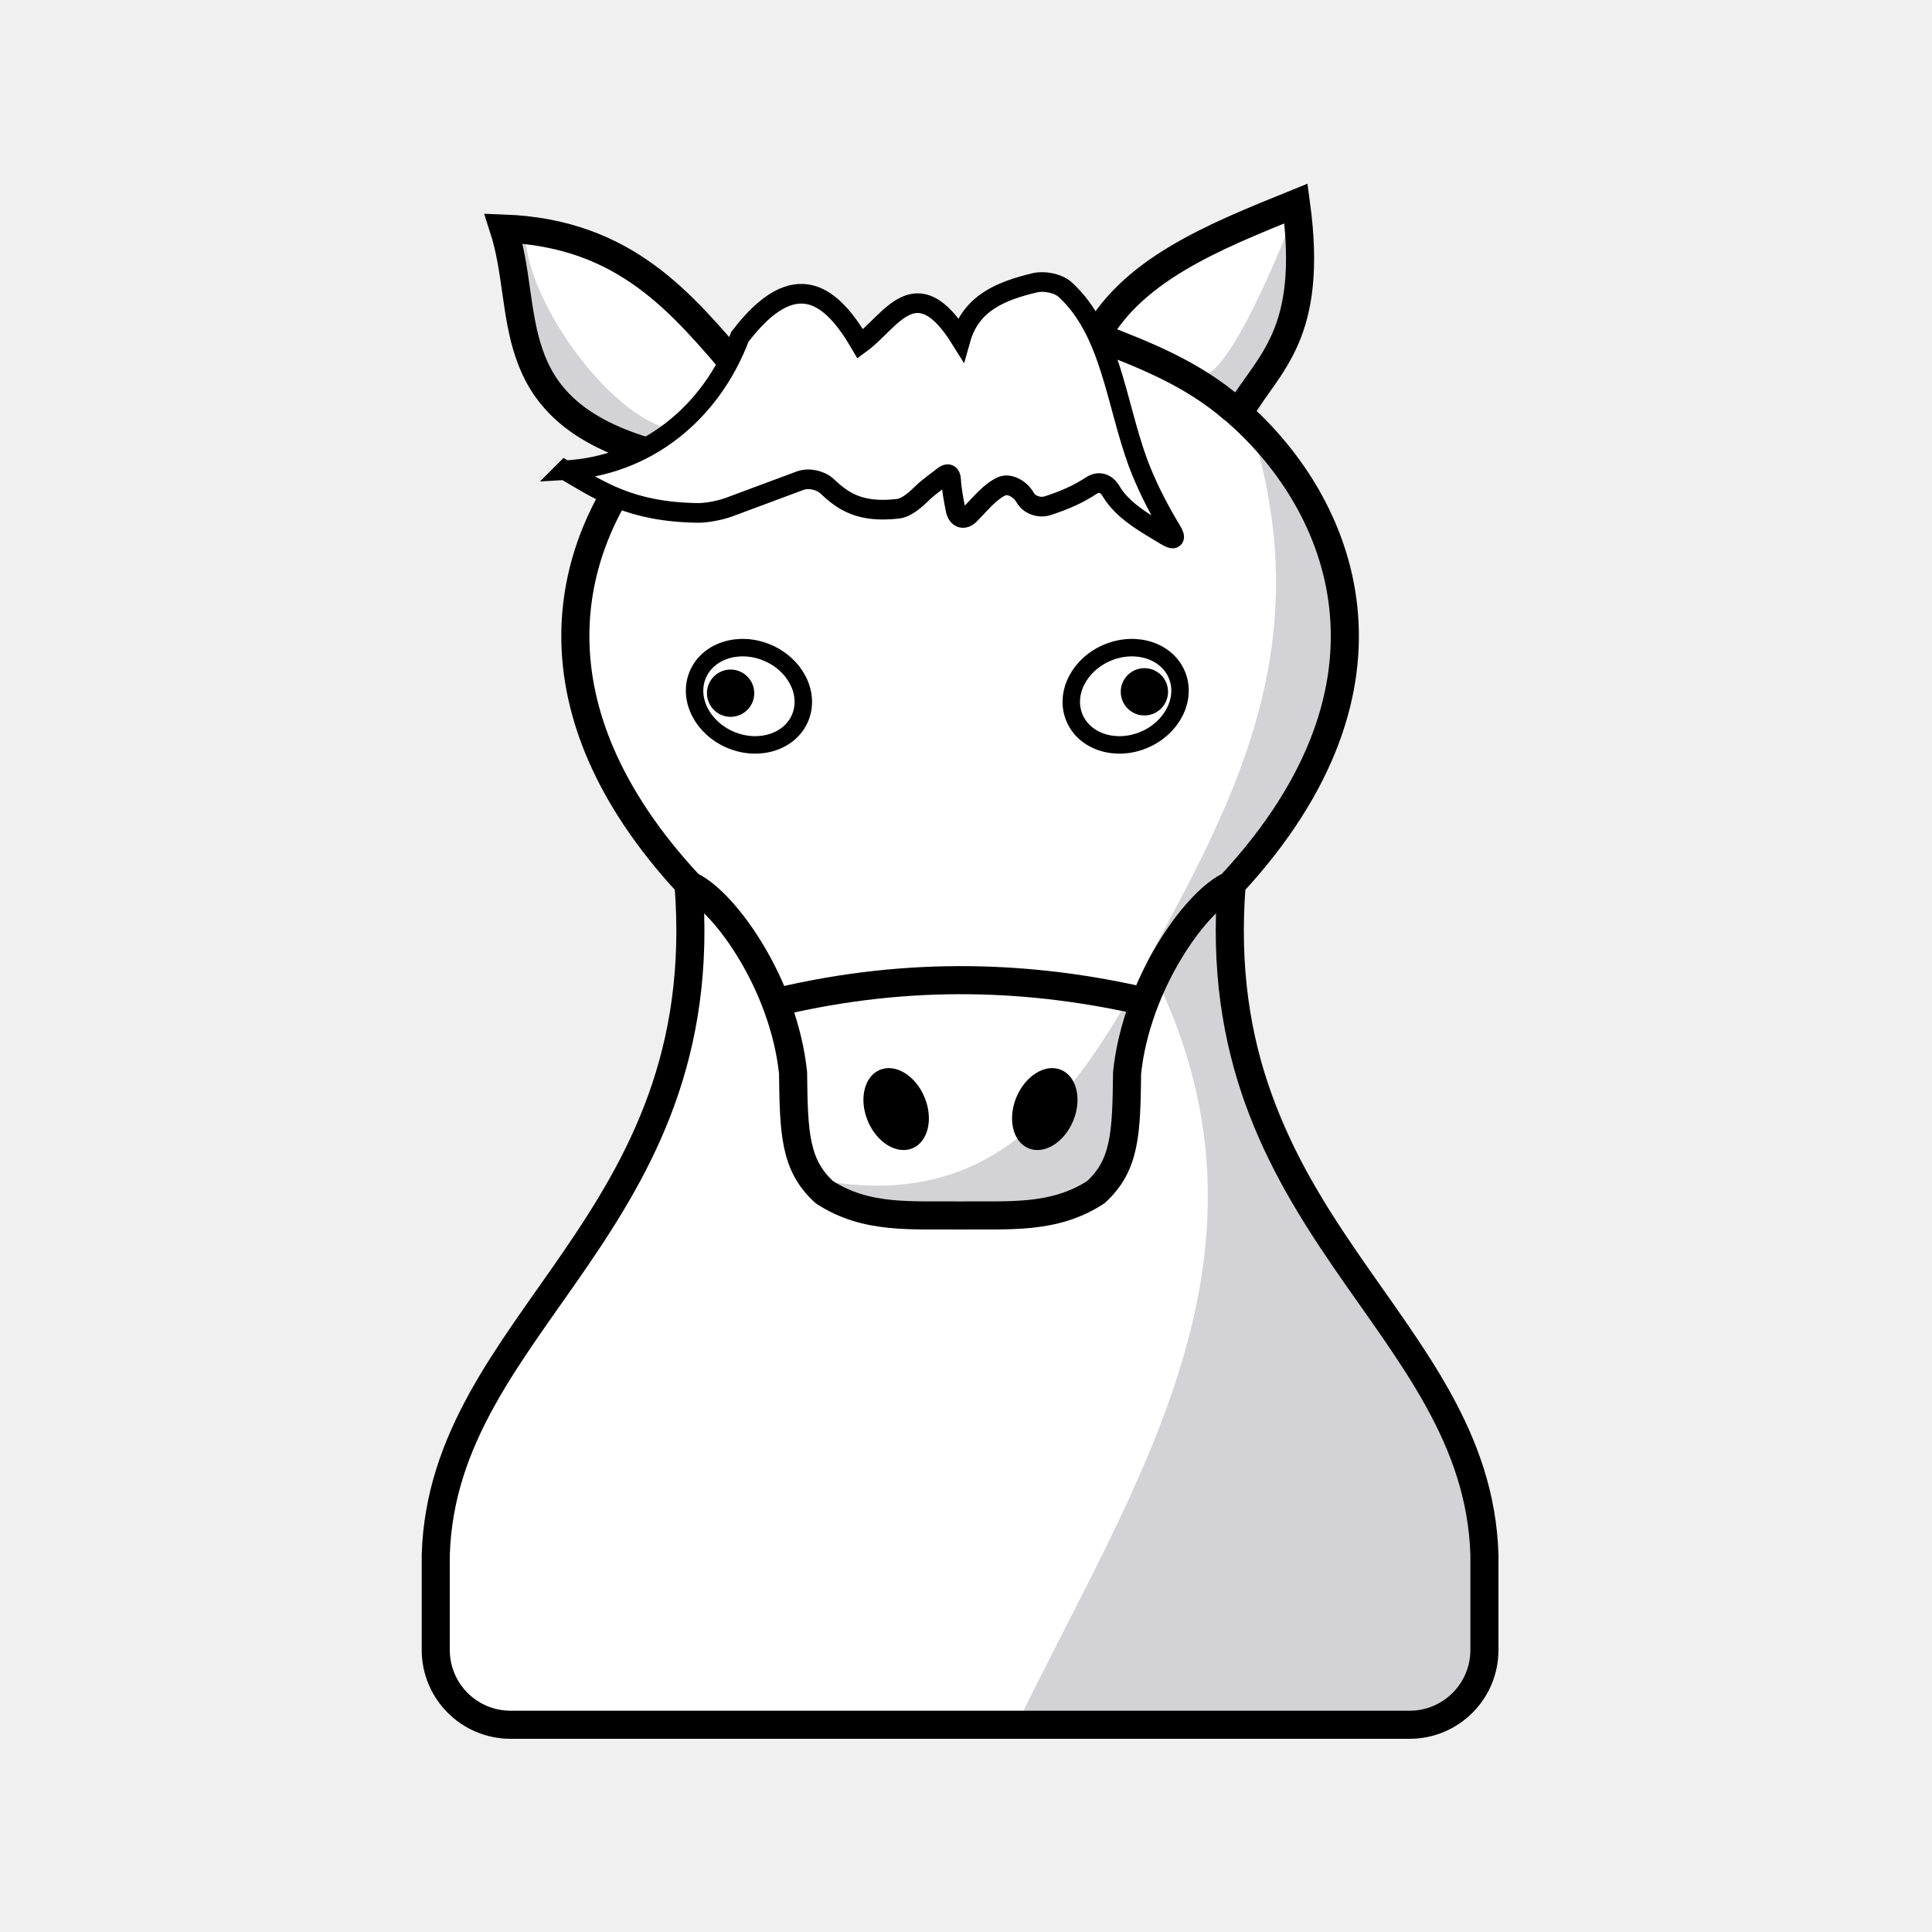
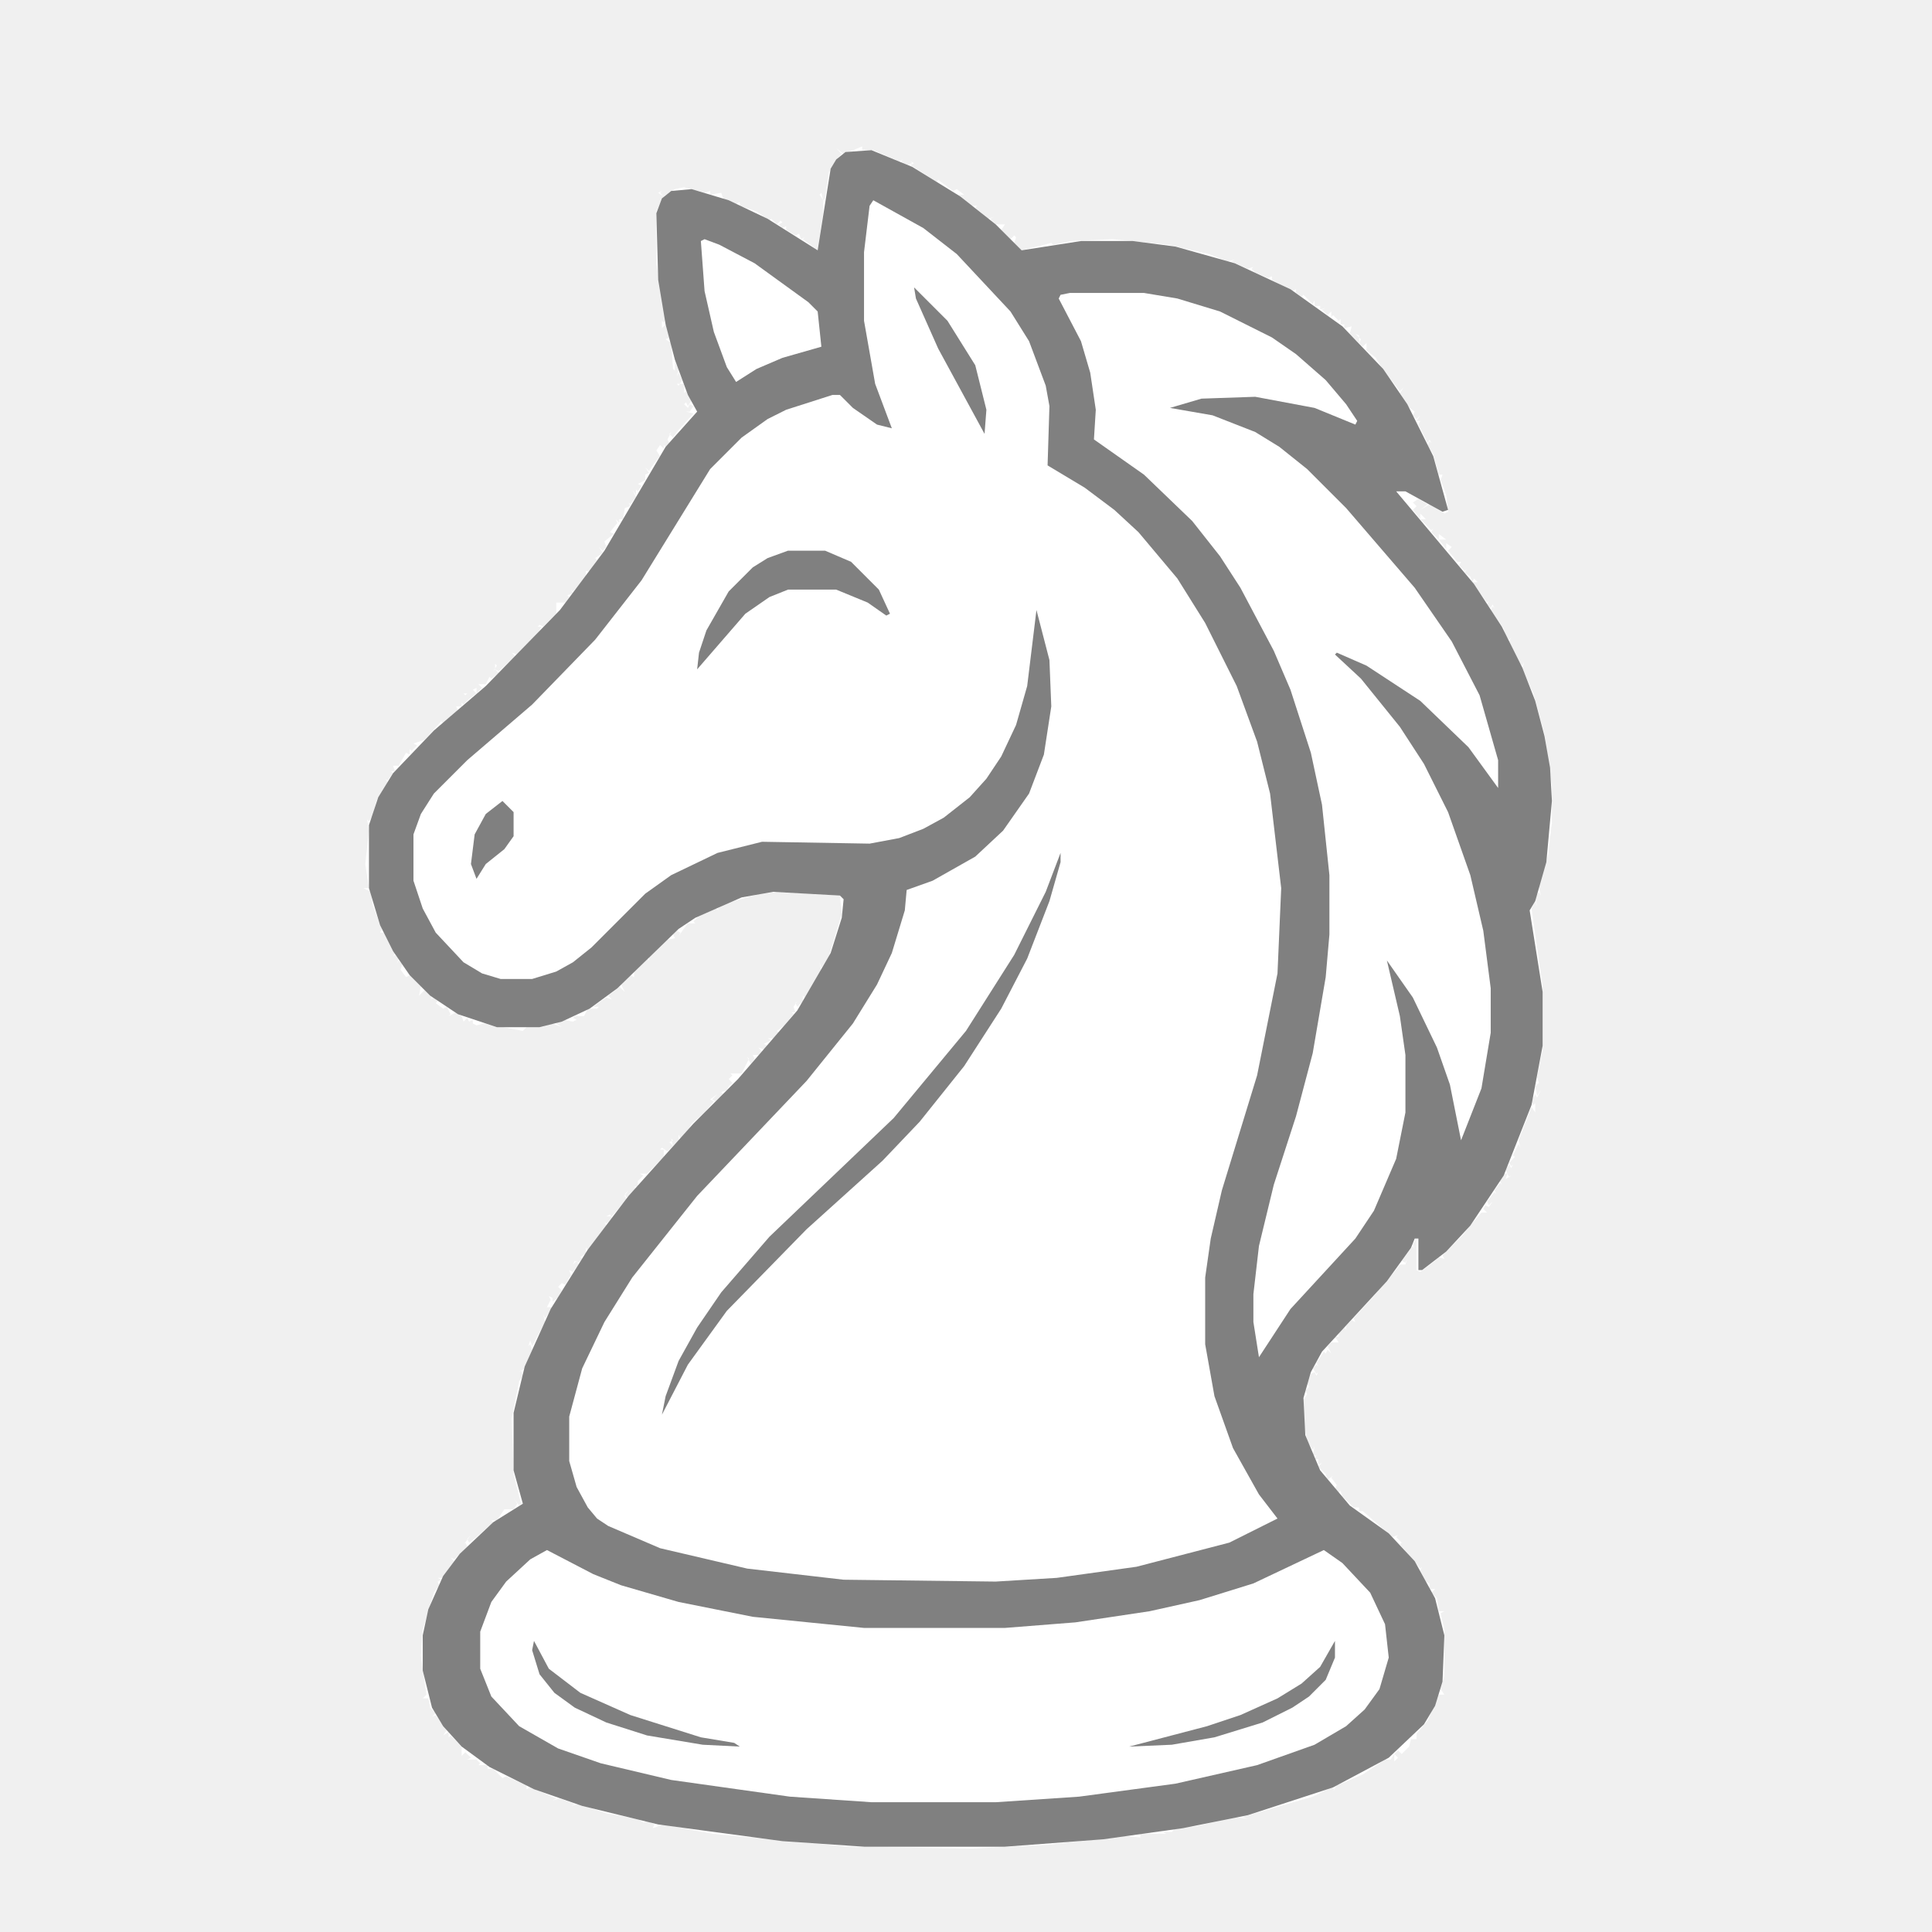
- <svg xmlns="http://www.w3.org/2000/svg" version="1.1" id="svg1" width="688" height="688" viewBox="0 0 688 688">
-   <defs id="defs1">
-     </defs>
-   <g id="g1">
-     <path id="path1" style="display:inline;fill:#ffffff;fill-opacity:1;stroke:none;stroke-width:10;stroke-dasharray:none;stroke-opacity:1" d="m 461.512,84.451 c -29.786,12.07 -59.78,23.972 -72.559,49.957 l 2.598,1.484 c -32.57,-3.642 -97.39,-2.834 -114.35,2.547 -4.287,1.36 -8.849,3.485 -13.471,5.973 -20.831,-24.31 -40.854,-49.429 -84.371,-51.053 9.408,29.205 -1.932,63.31 50.355,79.262 -28.906,34.989 -42.442,91.601 15.459,154.137 9.717,121.355 -87.423,155.638 -89.996,238.865 v 33.92 a 26.639,26.639 45 0 0 26.639,26.639 l 320.16,0 a 26.639,26.639 135 0 0 26.639,-26.639 v -33.92 c -2.573,-83.227 -99.711,-117.51 -89.994,-238.865 66.107,-71.399 39.095,-135.014 2.395,-167.592 10.853,-18.202 26.869,-27.804 20.496,-74.715 z" transform="translate(2.7e-4,-11.98169)" />
-     <path style="fill:#d3d3d6;fill-opacity:1;stroke:none;stroke-width:7;stroke-dasharray:none;stroke-opacity:1" d="m 447.238,157.814 c 21.322,75.02 -8.955,129.413 -38.657,184.366 53.921,103.143 -5.424,186.509 -46.984,272.981 l 161.172,-3.568 C 552.809,502.57 443.807,441.156 438.911,323.149 502.401,219.039 471.224,191.329 447.238,157.814 Z" id="path12" />
-     <path style="fill:#d3d3d6;fill-opacity:1;stroke:none;stroke-width:3;stroke-dasharray:none;stroke-opacity:0.5" d="m 427.477,133.524 c 10.235,3.149 34.655,-58.912 34.484,-61.399 -0.068,-0.992 -4.878,79.32 -18.924,76.958 z" id="path14" />
-     <path style="fill:#d3d3d6;fill-opacity:1;stroke:none;stroke-width:3;stroke-dasharray:none;stroke-opacity:0.5" d="m 251.057,151.316 c -22.714,13.794 -66.727,-43.736 -63.873,-71.065 -18.896,21.3 16.499,84.181 47.004,79.759 z" id="path15" />
-     <g id="g17" transform="translate(2.7e-4,-11.98169)">
-       <path style="fill:#d3d3d6;fill-opacity:1;stroke:none;stroke-width:3;stroke-dasharray:none;stroke-opacity:0.5" d="m 407.39,358.028 c -25.416,45.336 -53.473,86.711 -117.757,73.747 26.008,14.245 61.68,11.094 95.157,11.895 20.49,-27.251 16.185,-56.982 22.6,-85.641 z" id="path16" />
-       <ellipse style="fill:#000000;fill-opacity:1;stroke:none;stroke-width:8.681;stroke-dasharray:none" id="path8" cx="139.107" cy="498.081" rx="10.952" ry="15.124" transform="rotate(-22.5)" />
-       <ellipse style="fill:#000000;fill-opacity:1;stroke:none;stroke-width:8.681;stroke-dasharray:none" id="ellipse8" cx="-499.461" cy="233.577" rx="10.952" ry="15.124" transform="matrix(-0.9238795,-0.3826834,-0.3826834,0.9238795,0,0)" />
-       <path style="display:inline;fill:none;fill-opacity:1;stroke:#000000;stroke-width:10;stroke-linecap:butt;stroke-dasharray:none;stroke-opacity:1;paint-order:normal" d="m 244.515,327.705 c 11.924,6.088 32.585,34.8 35.9,66.304 0.243,21.703 0.664,32.925 11.108,42.49 15.103,9.884 31.54,8.068 48.768,8.326 m 94.971,-117.12 c -11.924,6.088 -32.585,34.8 -35.9,66.304 -0.243,21.703 -0.664,32.925 -11.108,42.49 -15.103,9.884 -31.54,8.068 -48.768,8.326" id="path5" transform="translate(2)" />
-       <path style="fill:none;fill-opacity:1;stroke:#000000;stroke-width:10;stroke-linecap:butt;stroke-dasharray:none;stroke-opacity:1" d="m 276.996,368.749 c 47.539,-11.302 91.169,-9.246 131.138,0" id="path18" />
-     </g>
-     <path style="fill:none;stroke:#000000;stroke-width:10;stroke-dasharray:none" d="m 390.938,119.983 c 17.26,6.613 33.839,13.181 48.462,25.875" id="path7" />
-     <g id="g10" transform="translate(2.7e-4,-11.98169)">
-       <ellipse style="fill:none;fill-opacity:1;stroke:#000000;stroke-width:6.219;stroke-dasharray:none;stroke-opacity:1" id="path9" cx="271.369" cy="393.889" rx="19.778" ry="16.835" transform="matrix(0.923394,-0.3838536,0.3815156,0.9243624,0,0)" />
-       <circle style="fill:#000000;fill-opacity:1;stroke:none;stroke-width:14.159;stroke-dasharray:none;stroke-opacity:1" id="path10" cx="407.529" cy="258.339" r="8.421" />
-     </g>
-     <g id="g11" transform="translate(-134.1513,-11.98169)">
-       <ellipse style="fill:none;fill-opacity:1;stroke:#000000;stroke-width:6.219;stroke-dasharray:none;stroke-opacity:1" id="ellipse10" cx="-469.705" cy="86.148" rx="19.778" ry="16.835" transform="matrix(-0.923394,-0.3838536,-0.3815156,0.9243624,0,0)" />
-       <circle style="fill:#000000;fill-opacity:1;stroke:none;stroke-width:14.159;stroke-dasharray:none;stroke-opacity:1" id="circle10" cx="-394.323" cy="258.834" r="8.421" transform="scale(-1,1)" />
-     </g>
-     <path id="path11" style="display:inline;fill:none;fill-opacity:1;stroke:#000000;stroke-width:10;stroke-dasharray:none;stroke-opacity:1" d="m 461.512,84.451 c -29.786,12.07 -59.78,23.972 -72.559,49.957 l 2.598,1.484 c -32.57,-3.642 -97.39,-2.834 -114.35,2.547 -4.287,1.36 -8.849,3.485 -13.471,5.973 -20.831,-24.31 -40.854,-49.429 -84.371,-51.053 9.408,29.205 -1.932,63.31 50.355,79.262 -28.906,34.989 -42.442,91.601 15.459,154.137 9.717,121.355 -87.423,155.638 -89.996,238.865 v 33.92 a 26.639,26.639 45 0 0 26.639,26.639 l 320.16,0 a 26.639,26.639 135 0 0 26.639,-26.639 v -33.92 c -2.573,-83.227 -99.711,-117.51 -89.994,-238.865 66.107,-71.399 39.095,-135.014 2.395,-167.592 10.853,-18.202 26.869,-27.804 20.496,-74.715 z" transform="translate(2.7e-4,-11.98169)" />
-     <path style="fill:#ffffff;fill-opacity:1;stroke:#000000;stroke-width:7;stroke-linecap:butt;stroke-dasharray:none;stroke-opacity:1;paint-order:normal" d="m 192.606,182.934 c 12.483,7.326 23.334,14.827 47.223,15.187 3.183,0.048 8.184,-0.948 11.168,-2.058 l 25.359,-9.436 c 2.984,-1.11 7.232,-0.188 9.549,1.997 5.717,5.392 11.73,9.582 25.287,8.014 3.162,-0.366 6.513,-3.508 8.763,-5.7 2.079,-2.026 4.852,-3.904 7.365,-5.917 1.59,-1.273 2.635,-0.783 2.741,1.251 0.188,3.613 0.931,7.231 1.578,10.613 0.599,3.126 2.922,4.057 5.147,1.782 3.906,-3.994 7.143,-8.101 11.284,-10.015 2.861,-1.322 6.835,1.176 8.355,3.974 1.383,2.544 4.992,3.915 8.02,2.932 6.367,-2.068 10.882,-4.118 15.633,-7.202 2.671,-1.733 5.316,-0.75 6.931,1.983 4.18,7.074 12.167,11.43 19.811,16.03 2.728,1.642 3.478,0.895 1.828,-1.828 -2.622,-4.328 -5.141,-8.869 -7.448,-13.618 -1.391,-2.864 -3.456,-7.6 -4.553,-10.589 -7.896,-21.513 -9.772,-46.921 -25.93,-61.716 -2.512,-2.3 -7.557,-3.248 -10.87,-2.445 -11.904,2.884 -22.712,7.108 -26.361,20.082 -16.025,-25.744 -24.956,-6.08 -35.746,1.682 -9.918,-16.988 -22.917,-28.692 -42.895,-2.523 -10.403,27.58 -33.789,46.003 -62.24,47.521 z" id="path3" transform="translate(8.623861,-15.46851)" />
-   </g>
+ <svg xmlns="http://www.w3.org/2000/svg" width="1042" height="1042" viewBox="0 0 1042 1042">
+   <path d="M 357 103 L 355 104 L 358 106 L 354 114 L 354 142 L 359 172 L 358 174 L 357 173 L 357 177 L 359 175 L 361 182 L 359 183 L 362 185 L 363 199 L 364 200 L 364 195 L 366 199 L 365 203 L 366 201 L 368 205 L 366 208 L 365 207 L 369 207 L 369 212 L 370 211 L 373 216 L 371 219 L 370 217 L 369 218 L 371 220 L 372 218 L 374 219 L 372 222 L 370 222 L 374 223 L 365 233 L 364 231 L 365 233 L 363 236 L 361 234 L 362 233 L 360 237 L 361 239 L 359 241 L 358 240 L 358 242 L 356 240 L 354 243 L 356 246 L 352 251 L 350 250 L 352 251 L 350 254 L 348 252 L 350 255 L 348 256 L 348 259 L 344 261 L 346 262 L 344 265 L 343 264 L 343 267 L 341 264 L 343 268 L 340 272 L 339 271 L 340 273 L 337 274 L 336 280 L 334 280 L 334 282 L 332 280 L 333 282 L 329 287 L 331 288 L 326 292 L 327 295 L 325 297 L 323 295 L 325 298 L 324 299 L 322 297 L 324 299 L 321 301 L 320 300 L 322 302 L 318 308 L 316 308 L 316 311 L 311 317 L 310 314 L 311 317 L 309 319 L 308 318 L 309 320 L 306 321 L 307 322 L 305 325 L 300 325 L 300 331 L 299 332 L 298 330 L 299 332 L 297 334 L 295 332 L 297 334 L 293 338 L 291 337 L 293 335 L 290 338 L 292 338 L 290 342 L 279 353 L 276 352 L 278 354 L 269 362 L 267 361 L 267 358 L 268 359 L 266 362 L 267 361 L 269 363 L 265 366 L 264 365 L 262 369 L 258 369 L 260 371 L 257 374 L 257 371 L 255 372 L 257 374 L 253 377 L 251 375 L 252 374 L 250 374 L 253 377 L 250 380 L 249 379 L 249 381 L 246 381 L 247 383 L 239 390 L 238 389 L 229 399 L 223 401 L 225 402 L 222 405 L 221 404 L 221 407 L 219 406 L 215 413 L 212 413 L 213 416 L 211 416 L 212 417 L 209 421 L 208 420 L 209 422 L 203 432 L 201 440 L 199 443 L 198 442 L 199 448 L 197 466 L 199 479 L 196 479 L 200 481 L 201 488 L 206 501 L 205 503 L 207 503 L 213 514 L 212 516 L 213 515 L 215 517 L 214 520 L 215 518 L 217 520 L 216 523 L 219 527 L 221 526 L 227 532 L 226 537 L 229 534 L 233 538 L 232 539 L 234 538 L 236 540 L 234 542 L 235 541 L 239 544 L 241 543 L 243 547 L 242 548 L 244 547 L 244 549 L 244 547 L 246 546 L 249 548 L 250 551 L 252 549 L 253 551 L 255 550 L 255 552 L 257 553 L 261 552 L 282 556 L 284 554 L 292 554 L 298 552 L 303 554 L 300 552 L 304 550 L 309 551 L 311 550 L 309 549 L 310 548 L 315 548 L 317 544 L 322 544 L 323 543 L 320 543 L 324 540 L 326 543 L 324 540 L 327 538 L 330 539 L 328 537 L 332 534 L 333 535 L 332 534 L 334 532 L 337 535 L 335 531 L 340 526 L 342 527 L 342 529 L 342 524 L 346 520 L 347 521 L 346 520 L 349 517 L 350 518 L 350 516 L 359 507 L 364 506 L 363 504 L 365 502 L 367 503 L 366 505 L 368 502 L 369 503 L 368 502 L 371 498 L 375 498 L 374 497 L 377 494 L 386 490 L 388 491 L 387 490 L 392 487 L 410 482 L 420 481 L 453 483 L 454 493 L 447 516 L 443 522 L 442 519 L 443 524 L 434 538 L 433 537 L 433 540 L 430 543 L 429 541 L 430 540 L 428 543 L 429 546 L 427 546 L 428 547 L 423 553 L 422 552 L 423 553 L 419 556 L 420 557 L 417 560 L 414 560 L 416 561 L 412 563 L 414 564 L 412 566 L 409 565 L 411 567 L 409 569 L 406 569 L 407 571 L 405 574 L 403 570 L 404 571 L 400 579 L 394 579 L 395 580 L 393 582 L 395 584 L 393 586 L 390 585 L 393 586 L 392 588 L 389 589 L 390 590 L 386 594 L 384 593 L 387 590 L 383 593 L 385 594 L 380 600 L 379 599 L 380 600 L 373 606 L 371 610 L 367 614 L 366 612 L 366 615 L 363 618 L 362 614 L 363 615 L 361 616 L 363 618 L 360 621 L 357 619 L 358 618 L 356 620 L 358 620 L 358 624 L 355 627 L 354 626 L 355 627 L 349 633 L 345 633 L 347 634 L 344 637 L 344 640 L 342 640 L 343 641 L 338 646 L 337 644 L 339 642 L 336 646 L 337 645 L 338 647 L 336 649 L 335 648 L 336 649 L 330 656 L 327 656 L 329 655 L 330 657 L 327 660 L 326 659 L 327 661 L 321 669 L 320 667 L 321 669 L 317 674 L 316 673 L 316 676 L 313 678 L 314 679 L 312 681 L 310 680 L 309 682 L 311 680 L 312 682 L 309 686 L 307 685 L 308 688 L 307 689 L 305 687 L 307 689 L 305 693 L 303 692 L 301 694 L 303 696 L 301 700 L 298 702 L 298 700 L 296 699 L 297 701 L 295 705 L 298 705 L 294 711 L 293 709 L 294 713 L 287 726 L 286 723 L 285 726 L 286 725 L 287 728 L 283 738 L 280 740 L 281 739 L 282 742 L 280 745 L 276 765 L 277 795 L 281 811 L 280 812 L 277 808 L 279 811 L 277 814 L 272 814 L 268 820 L 265 820 L 266 821 L 257 829 L 256 828 L 257 829 L 253 832 L 252 830 L 254 828 L 250 833 L 251 832 L 252 834 L 245 841 L 243 840 L 245 842 L 242 846 L 241 845 L 242 846 L 239 851 L 236 851 L 238 852 L 236 853 L 237 855 L 234 859 L 228 879 L 227 893 L 230 914 L 228 916 L 231 916 L 232 921 L 235 924 L 233 926 L 235 925 L 241 933 L 239 936 L 237 934 L 239 936 L 242 934 L 242 937 L 243 936 L 245 938 L 244 939 L 245 938 L 249 942 L 249 947 L 251 945 L 254 948 L 252 949 L 257 949 L 259 951 L 258 952 L 263 952 L 263 954 L 266 954 L 271 959 L 273 958 L 284 963 L 284 965 L 286 964 L 300 970 L 298 971 L 302 970 L 310 973 L 308 974 L 312 973 L 327 978 L 344 981 L 347 983 L 349 982 L 353 984 L 352 986 L 358 984 L 384 989 L 458 996 L 524 997 L 565 995 L 606 990 L 615 991 L 615 989 L 629 989 L 627 988 L 632 988 L 634 986 L 645 985 L 666 980 L 673 981 L 670 980 L 708 969 L 718 964 L 720 965 L 719 966 L 721 963 L 735 957 L 747 949 L 750 949 L 752 946 L 752 950 L 754 948 L 752 946 L 754 944 L 756 946 L 760 942 L 761 938 L 764 938 L 764 935 L 770 928 L 776 914 L 779 914 L 777 911 L 779 904 L 779 879 L 777 870 L 779 869 L 776 869 L 775 862 L 772 859 L 774 857 L 771 857 L 771 854 L 769 853 L 766 847 L 767 845 L 766 846 L 755 833 L 756 832 L 753 829 L 754 828 L 751 829 L 735 815 L 733 815 L 733 813 L 730 813 L 724 807 L 726 805 L 724 807 L 723 804 L 722 805 L 720 803 L 721 801 L 718 797 L 719 796 L 716 798 L 715 795 L 711 791 L 713 789 L 711 790 L 711 787 L 709 787 L 710 785 L 708 785 L 709 780 L 708 782 L 705 777 L 703 767 L 703 755 L 705 752 L 704 750 L 706 748 L 705 746 L 707 741 L 709 740 L 710 742 L 711 740 L 710 741 L 708 738 L 710 736 L 711 737 L 710 735 L 714 729 L 717 732 L 715 730 L 716 728 L 718 730 L 716 726 L 718 724 L 722 724 L 725 721 L 722 724 L 720 721 L 722 721 L 722 719 L 725 716 L 726 717 L 726 715 L 729 712 L 731 713 L 730 711 L 741 699 L 743 701 L 741 699 L 745 694 L 747 695 L 751 692 L 747 695 L 745 694 L 752 686 L 753 687 L 752 686 L 755 682 L 758 682 L 759 679 L 758 681 L 756 680 L 762 672 L 763 674 L 762 671 L 764 668 L 764 685 L 766 686 L 774 680 L 775 683 L 774 680 L 776 678 L 779 679 L 778 677 L 780 675 L 781 676 L 780 675 L 789 666 L 791 669 L 789 666 L 792 662 L 793 663 L 792 662 L 799 654 L 802 654 L 800 652 L 801 650 L 803 651 L 805 648 L 806 649 L 805 648 L 803 650 L 802 648 L 806 643 L 807 644 L 806 642 L 809 638 L 810 639 L 809 637 L 811 633 L 813 633 L 812 636 L 815 634 L 814 635 L 812 631 L 814 628 L 815 630 L 816 628 L 815 629 L 814 627 L 817 624 L 816 623 L 819 617 L 820 619 L 819 615 L 826 597 L 828 600 L 828 595 L 827 596 L 826 594 L 828 590 L 829 592 L 831 588 L 829 591 L 828 586 L 830 584 L 829 581 L 832 566 L 832 532 L 826 490 L 828 486 L 829 489 L 828 484 L 830 481 L 831 483 L 830 478 L 835 461 L 837 444 L 837 424 L 833 396 L 827 374 L 821 361 L 822 357 L 821 359 L 819 357 L 814 346 L 815 344 L 814 345 L 812 343 L 811 339 L 806 332 L 807 331 L 806 332 L 804 329 L 805 327 L 806 328 L 805 326 L 804 328 L 802 326 L 803 324 L 802 325 L 794 314 L 797 314 L 795 312 L 794 314 L 793 311 L 790 309 L 791 307 L 790 308 L 787 305 L 788 303 L 786 303 L 781 297 L 783 295 L 780 293 L 780 296 L 776 291 L 780 291 L 776 288 L 776 291 L 772 287 L 773 285 L 772 286 L 766 280 L 769 280 L 766 277 L 766 280 L 762 275 L 764 273 L 762 271 L 765 269 L 770 272 L 766 275 L 771 272 L 779 277 L 781 276 L 780 267 L 777 259 L 778 256 L 776 256 L 773 245 L 770 240 L 771 238 L 772 239 L 771 237 L 770 239 L 765 229 L 766 227 L 764 227 L 766 224 L 764 226 L 762 224 L 763 222 L 759 219 L 755 212 L 757 209 L 755 211 L 745 198 L 746 196 L 745 198 L 742 193 L 737 189 L 737 185 L 735 187 L 733 185 L 733 181 L 731 180 L 734 183 L 733 185 L 728 180 L 729 176 L 725 177 L 725 175 L 723 175 L 723 172 L 722 173 L 719 170 L 718 171 L 718 168 L 716 170 L 713 167 L 715 166 L 712 167 L 712 165 L 709 165 L 709 162 L 707 160 L 709 162 L 708 164 L 703 159 L 702 160 L 699 158 L 699 156 L 697 157 L 686 151 L 686 149 L 684 150 L 677 147 L 675 145 L 676 144 L 673 145 L 664 141 L 666 140 L 662 141 L 652 137 L 630 132 L 600 129 L 578 130 L 568 132 L 567 131 L 551 135 L 547 131 L 548 128 L 547 127 L 545 129 L 540 124 L 542 121 L 537 121 L 534 118 L 536 117 L 533 118 L 526 112 L 527 111 L 524 111 L 517 105 L 520 105 L 516 102 L 518 101 L 514 103 L 506 97 L 505 98 L 491 89 L 493 88 L 491 87 L 492 88 L 489 89 L 486 87 L 487 86 L 485 87 L 471 81 L 465 81 L 465 79 L 455 83 L 451 80 L 454 83 L 452 85 L 451 84 L 452 85 L 447 93 L 445 107 L 444 108 L 443 104 L 442 105 L 444 108 L 444 115 L 441 135 L 433 129 L 434 128 L 432 129 L 431 126 L 429 127 L 424 124 L 424 122 L 422 123 L 420 121 L 422 120 L 421 119 L 419 121 L 416 118 L 415 119 L 408 114 L 399 111 L 399 109 L 397 110 L 390 107 L 389 104 L 383 105 L 383 103 L 380 104 L 369 101 L 364 102 L 358 106 L 356 104 Z" fill="#ffffff" fill-rule="evenodd" stroke="none" />
+   <path d="M 362 103 L 357 107 L 354 115 L 355 151 L 359 175 L 364 194 L 371 213 L 376 222 L 359 241 L 326 297 L 302 329 L 262 370 L 234 394 L 212 417 L 204 430 L 199 445 L 199 479 L 205 499 L 212 513 L 221 526 L 232 537 L 247 547 L 268 554 L 291 554 L 303 551 L 318 544 L 333 533 L 366 501 L 375 495 L 400 484 L 417 481 L 453 483 L 455 485 L 454 495 L 448 514 L 430 545 L 398 582 L 374 606 L 339 645 L 317 674 L 297 706 L 283 737 L 277 762 L 277 793 L 282 811 L 266 821 L 248 838 L 239 850 L 231 868 L 228 882 L 228 901 L 233 921 L 239 931 L 249 942 L 264 953 L 288 965 L 314 974 L 355 984 L 422 993 L 466 996 L 542 996 L 595 992 L 638 986 L 673 979 L 719 964 L 749 948 L 768 930 L 774 920 L 778 907 L 779 882 L 774 862 L 763 842 L 749 827 L 728 812 L 712 793 L 704 774 L 703 754 L 707 740 L 713 729 L 748 691 L 761 673 L 763 668 L 765 668 L 765 685 L 767 685 L 780 675 L 793 661 L 811 634 L 826 596 L 832 564 L 832 535 L 825 491 L 828 486 L 834 465 L 837 432 L 836 414 L 833 397 L 828 378 L 821 360 L 810 338 L 795 315 L 753 265 L 758 265 L 778 276 L 781 275 L 773 246 L 759 218 L 746 199 L 724 176 L 696 156 L 666 142 L 634 133 L 611 130 L 583 130 L 551 135 L 537 121 L 518 106 L 492 90 L 470 81 L 456 82 L 451 86 L 448 91 L 441 135 L 414 118 L 393 108 L 373 102 Z M 259 880 L 265 864 L 273 853 L 286 841 L 295 836 L 320 849 L 335 855 L 366 864 L 406 872 L 466 878 L 542 878 L 580 875 L 620 869 L 647 863 L 676 854 L 714 836 L 724 843 L 739 859 L 747 876 L 749 894 L 744 911 L 736 922 L 726 931 L 709 941 L 678 952 L 634 962 L 582 969 L 537 972 L 470 972 L 426 969 L 362 960 L 324 951 L 301 943 L 280 931 L 265 915 L 259 900 Z M 720 885 L 712 899 L 702 908 L 689 916 L 669 925 L 651 931 L 609 942 L 632 941 L 655 937 L 681 929 L 697 921 L 706 915 L 715 906 L 720 894 Z M 288 885 L 287 890 L 291 903 L 299 913 L 310 921 L 327 929 L 349 936 L 379 941 L 399 942 L 396 940 L 378 937 L 340 925 L 313 913 L 296 900 Z M 577 158 L 617 158 L 635 161 L 658 168 L 686 182 L 699 191 L 715 205 L 726 218 L 732 227 L 731 229 L 709 220 L 677 214 L 648 215 L 631 220 L 654 224 L 677 233 L 690 241 L 705 253 L 726 274 L 763 317 L 783 346 L 798 375 L 808 410 L 808 425 L 792 403 L 766 378 L 737 359 L 721 352 L 720 353 L 734 366 L 755 392 L 768 412 L 781 438 L 793 472 L 800 502 L 804 533 L 804 557 L 799 587 L 788 615 L 782 585 L 775 565 L 762 538 L 748 518 L 755 548 L 758 569 L 758 600 L 753 625 L 741 653 L 731 668 L 696 706 L 679 732 L 676 713 L 676 698 L 679 672 L 687 639 L 699 602 L 708 568 L 715 527 L 717 504 L 717 472 L 713 434 L 707 406 L 696 372 L 687 351 L 669 317 L 658 300 L 643 281 L 617 256 L 590 237 L 591 221 L 588 201 L 583 184 L 571 161 L 572 159 Z M 378 130 L 380 129 L 388 132 L 407 142 L 436 163 L 441 168 L 443 187 L 422 193 L 408 199 L 397 206 L 392 198 L 385 179 L 380 157 Z M 471 108 L 498 123 L 516 137 L 545 168 L 555 184 L 564 208 L 566 219 L 565 251 L 585 263 L 601 275 L 614 287 L 635 312 L 650 336 L 667 370 L 678 400 L 685 428 L 691 479 L 689 525 L 678 580 L 659 642 L 653 668 L 650 689 L 650 725 L 655 753 L 665 781 L 679 806 L 689 819 L 663 832 L 613 845 L 570 851 L 537 853 L 455 852 L 403 846 L 356 835 L 328 823 L 322 819 L 317 813 L 311 802 L 307 788 L 307 764 L 314 738 L 326 713 L 341 689 L 376 645 L 435 583 L 460 552 L 473 531 L 481 514 L 488 491 L 489 480 L 503 475 L 526 462 L 541 448 L 555 428 L 563 407 L 567 381 L 566 356 L 559 329 L 554 370 L 548 391 L 540 408 L 532 420 L 523 430 L 509 441 L 498 447 L 485 452 L 469 455 L 411 454 L 387 460 L 362 472 L 348 482 L 319 511 L 309 519 L 300 524 L 287 528 L 270 528 L 260 525 L 250 519 L 235 503 L 228 490 L 223 475 L 223 450 L 227 439 L 234 428 L 252 410 L 287 380 L 321 345 L 346 313 L 383 253 L 400 236 L 414 226 L 424 221 L 449 213 L 453 213 L 460 220 L 473 229 L 481 231 L 472 207 L 466 173 L 466 136 L 469 111 Z M 572 460 L 564 481 L 547 515 L 521 556 L 482 603 L 415 667 L 389 697 L 376 716 L 366 734 L 359 753 L 357 763 L 371 736 L 392 707 L 435 663 L 476 626 L 496 605 L 520 575 L 540 544 L 554 517 L 566 486 L 572 465 Z M 271 432 L 262 439 L 256 450 L 254 466 L 257 474 L 262 466 L 272 458 L 277 451 L 277 438 Z M 480 331 L 474 318 L 459 303 L 445 297 L 425 297 L 414 301 L 406 306 L 393 319 L 381 340 L 377 352 L 376 361 L 402 331 L 415 322 L 425 318 L 451 318 L 468 325 L 478 332 Z M 493 155 L 494 161 L 506 188 L 531 234 L 532 221 L 526 197 L 511 173 Z" fill="#808080" fill-rule="evenodd" stroke="none" />
</svg>
